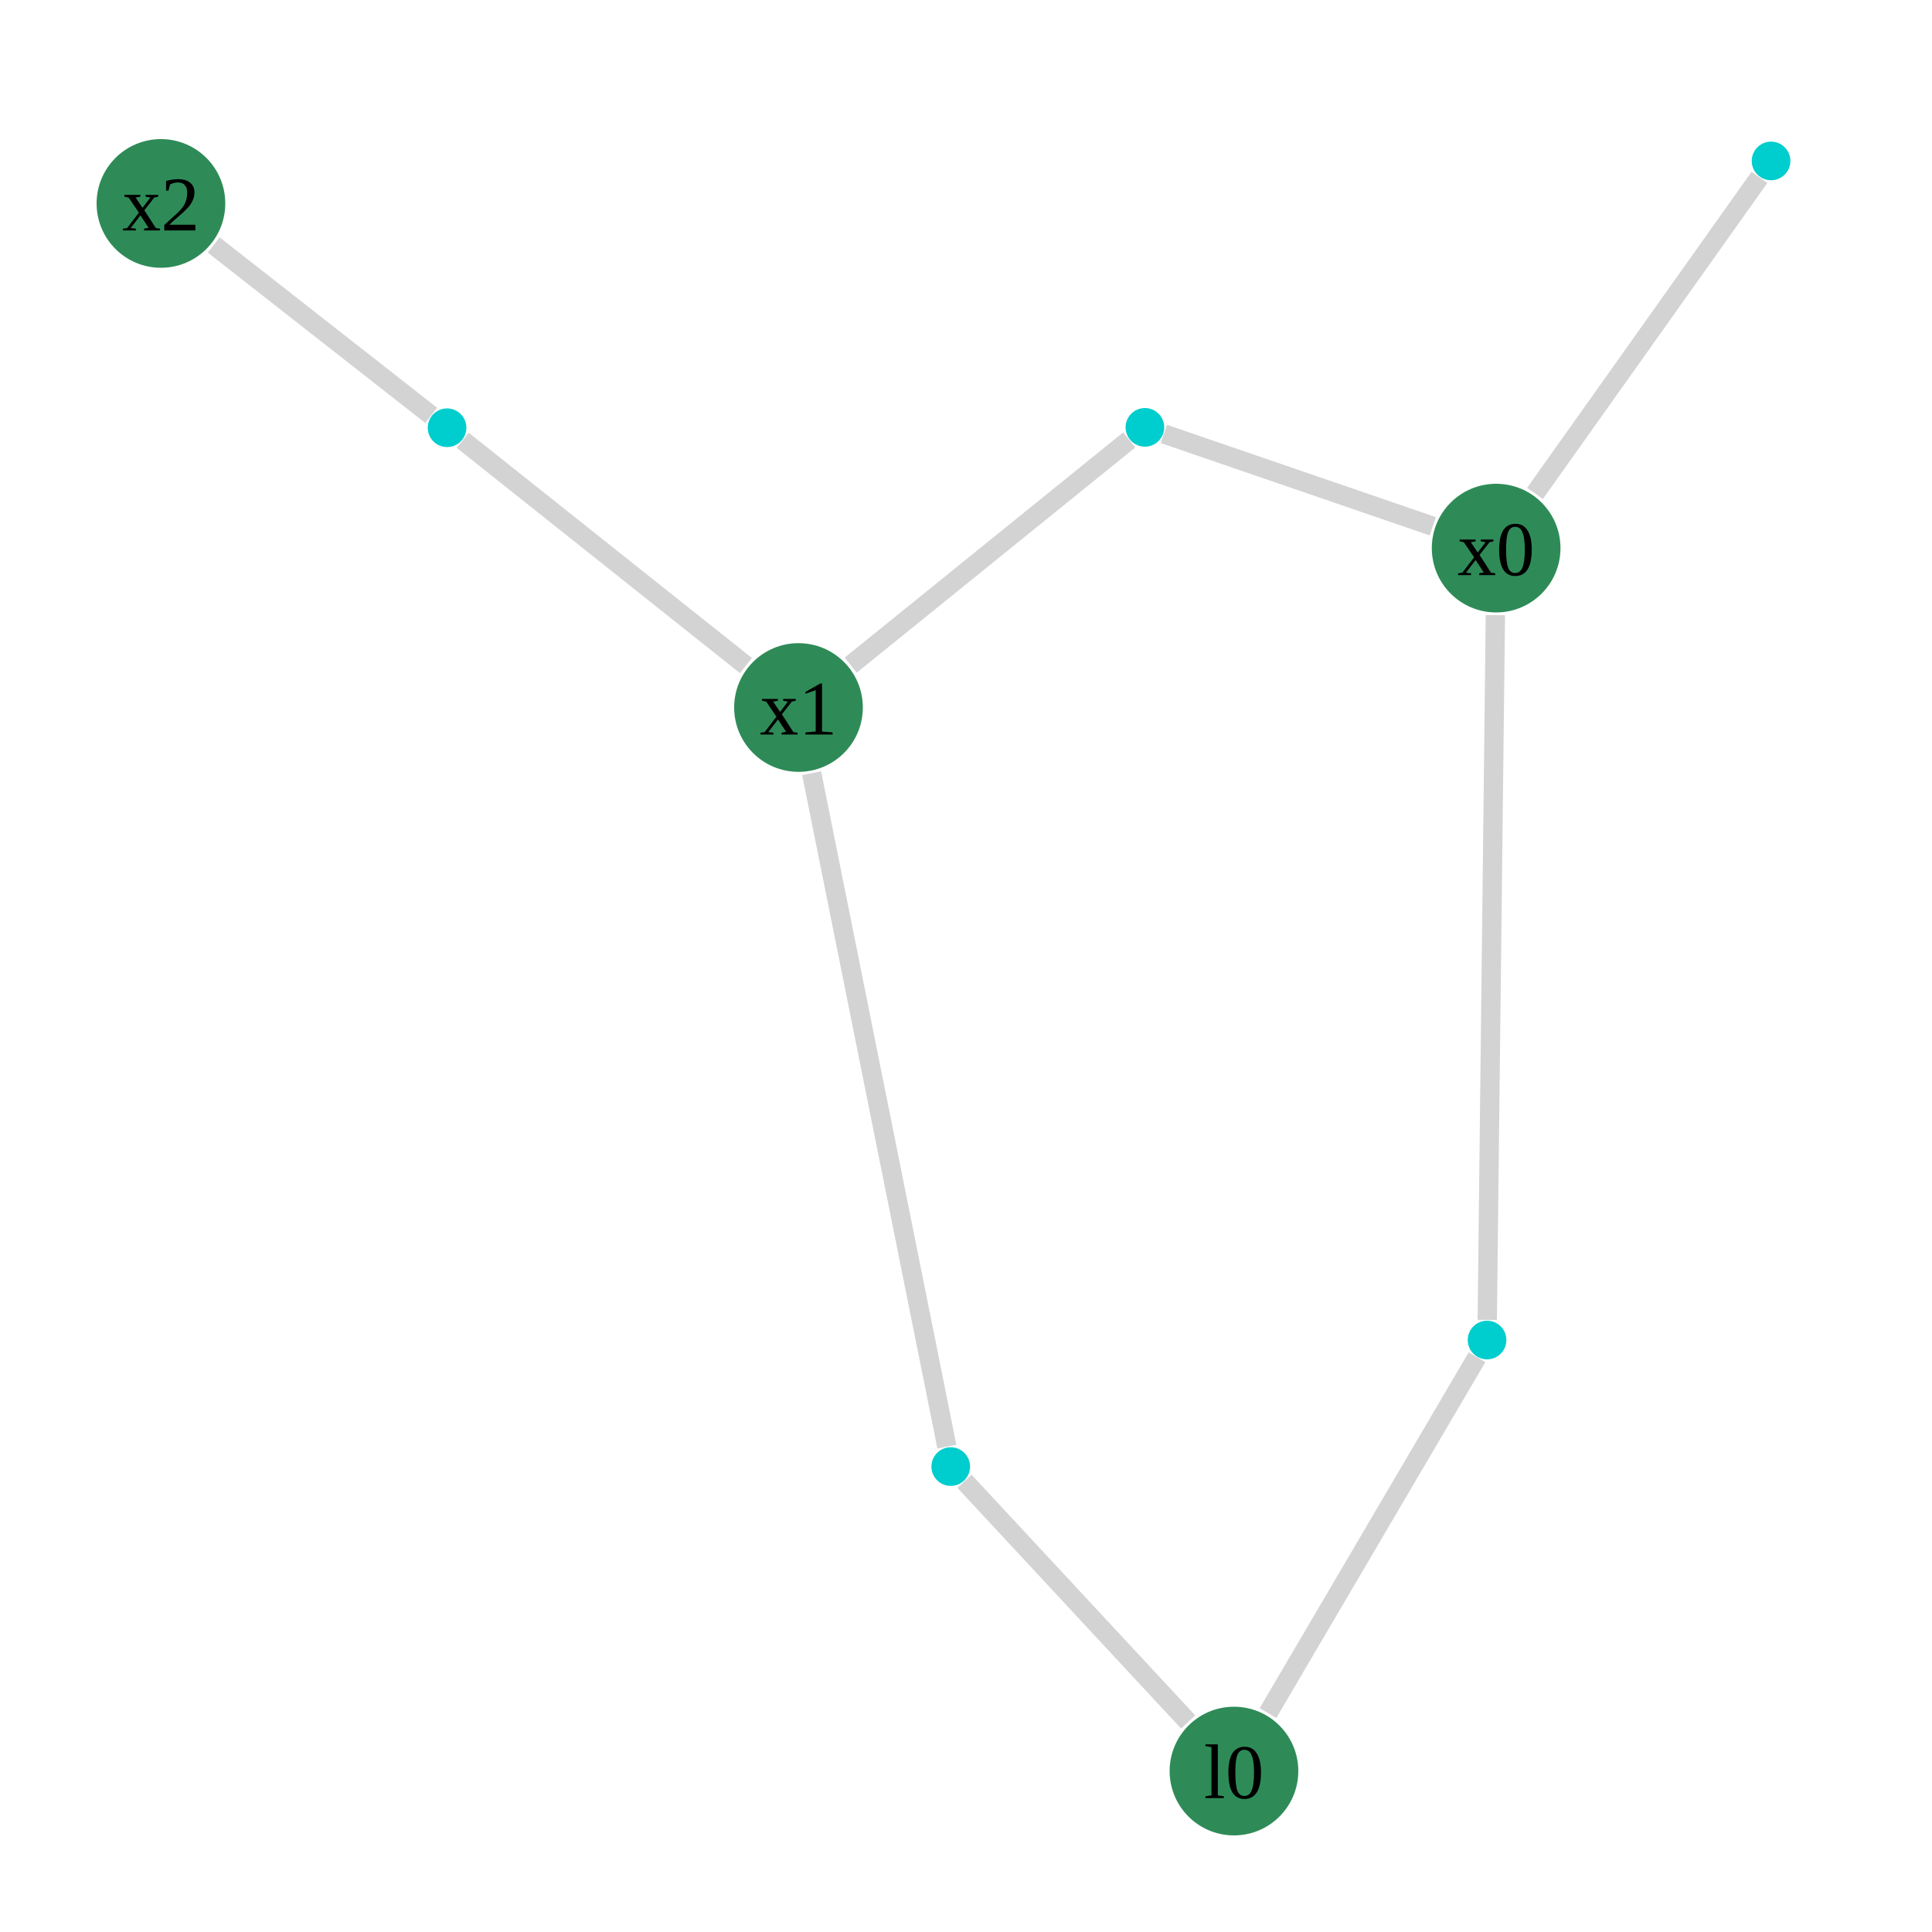
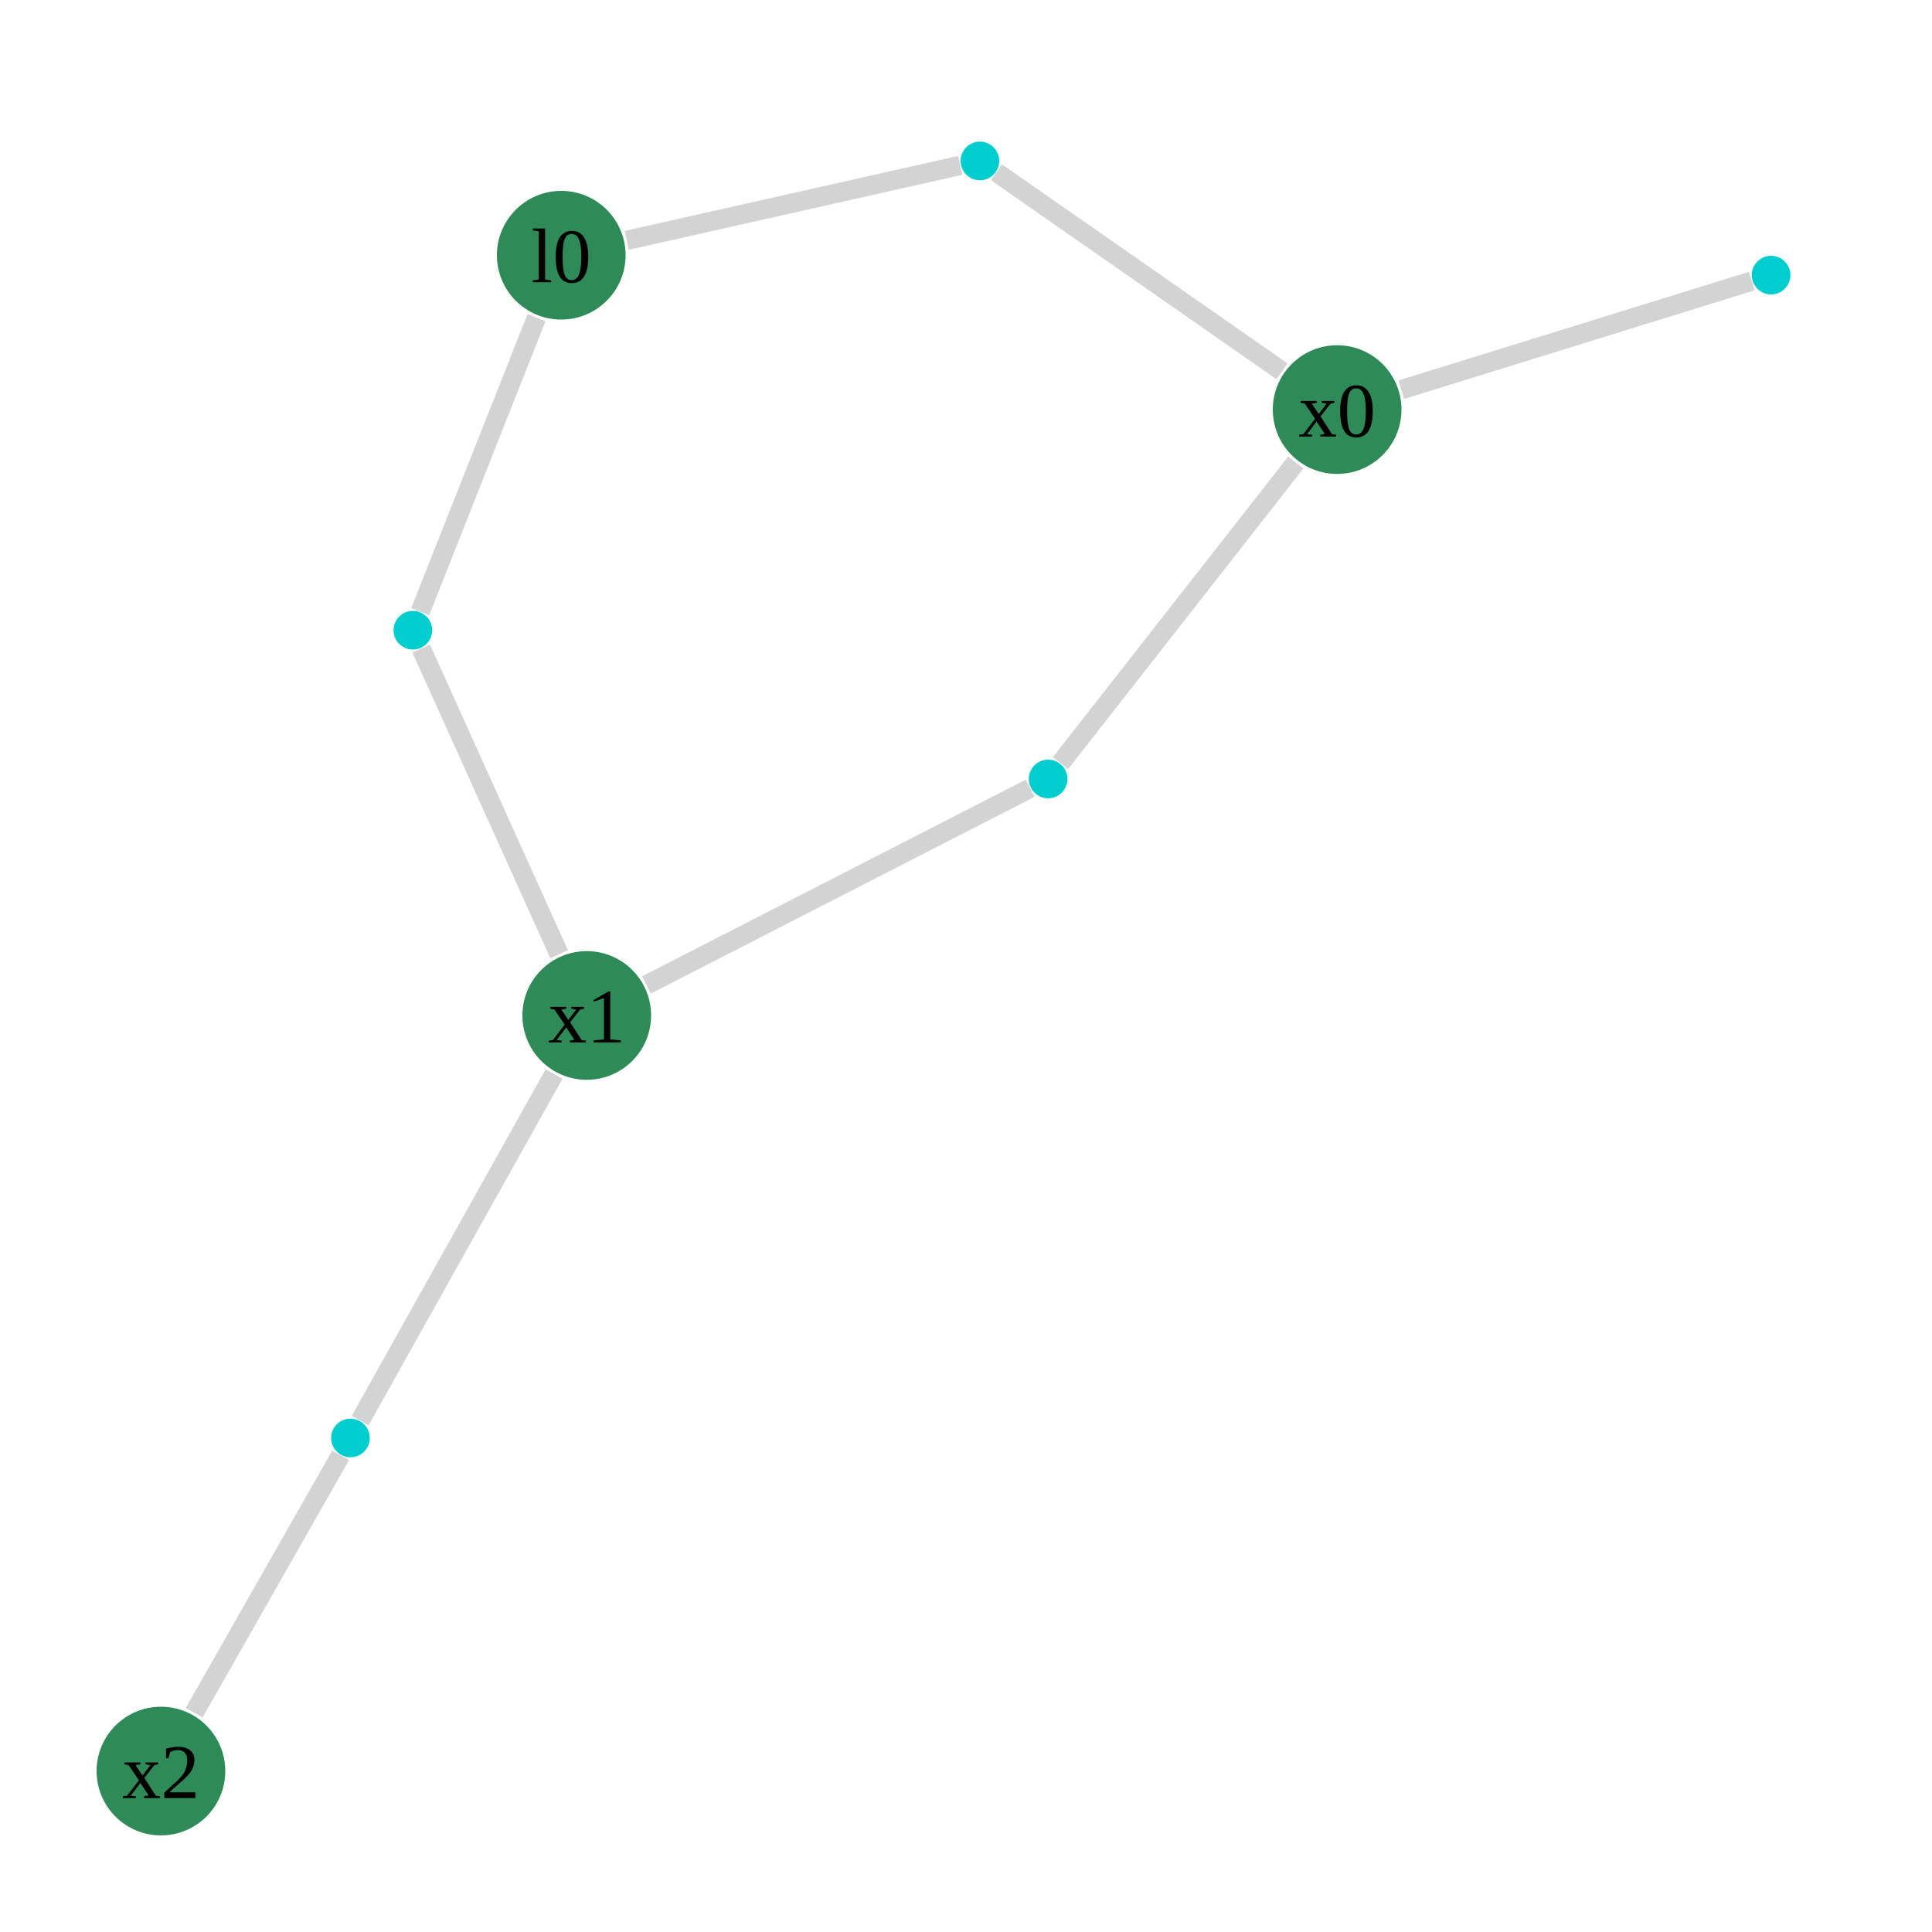
<svg xmlns="http://www.w3.org/2000/svg" version="1.2" width="100mm" height="100mm" viewBox="0 0 100 100" stroke="none" fill="#000000" stroke-width="0.3" font-size="3.88">
  <defs>
    <marker id="arrow" markerWidth="15" markerHeight="7" refX="5" refY="3.5" orient="auto" markerUnits="strokeWidth">
      <path d="M0,0 L15,3.5 L0,7 z" stroke="context-stroke" fill="context-stroke" />
    </marker>
  </defs>
-   <g stroke-width="1" fill="#000000" fill-opacity="0.000" stroke="#D3D3D3" id="img-e567d9e5-1">
-     <g transform="translate(67.2,24.85)">
-       <path fill="none" d="M6.96,2.39 L-6.96,-2.39 " class="primitive" />
+   <g stroke-width="1" fill="#000000" fill-opacity="0.000" stroke="#D3D3D3" id="img-9881a7f0-1">
+     <g transform="translate(60.98,31.72)">
+       <path fill="none" d="M6.09,-7.78 L-6.09,7.78 " class="primitive" />
    </g>
-     <g transform="translate(77.19,50.08)">
-       <path fill="none" d="M0.21,-18.24 L-0.21,18.24 " class="primitive" />
+     <g transform="translate(58.97,14.07)">
+       <path fill="none" d="M7.39,5.15 L-7.39,-5.15 " class="primitive" />
    </g>
-     <g transform="translate(85.26,17.36)">
-       <path fill="none" d="M-5.81,8.18 L5.81,-8.18 " class="primitive" />
+     <g transform="translate(81.6,17.36)">
+       <path fill="none" d="M-9.07,2.81 L9.07,-2.81 " class="primitive" />
    </g>
-     <g transform="translate(16.69,17.09)">
-       <path fill="none" d="M-5.63,-4.41 L5.63,4.41 " class="primitive" />
+     <g transform="translate(13.84,81.99)">
+       <path fill="none" d="M-3.79,6.66 L3.79,-6.66 " class="primitive" />
    </g>
-     <g transform="translate(45.51,57.45)">
-       <path fill="none" d="M-3.5,-17.43 L3.5,17.43 " class="primitive" />
+     <g transform="translate(25.37,41.48)">
+       <path fill="none" d="M3.57,7.91 L-3.57,-7.91 " class="primitive" />
    </g>
-     <g transform="translate(51.24,28.6)">
-       <path fill="none" d="M-7.21,5.83 L7.21,-5.83 " class="primitive" />
+     <g transform="translate(43.39,45.89)">
+       <path fill="none" d="M-9.93,5.09 L9.93,-5.09 " class="primitive" />
    </g>
-     <g transform="translate(31.28,28.62)">
-       <path fill="none" d="M7.33,5.83 L-7.33,-5.83 " class="primitive" />
+     <g transform="translate(23.66,64.56)">
+       <path fill="none" d="M5.02,-8.97 L-5.02,8.97 " class="primitive" />
    </g>
-     <g transform="translate(55.71,82.9)">
-       <path fill="none" d="M5.79,6.23 L-5.79,-6.23 " class="primitive" />
+     <g transform="translate(24.76,24.05)">
+       <path fill="none" d="M3.01,-7.61 L-3.01,7.61 " class="primitive" />
    </g>
-     <g transform="translate(71.04,79.46)">
-       <path fill="none" d="M-5.41,9.21 L5.41,-9.21 " class="primitive" />
+     <g transform="translate(41.07,10.5)">
+       <path fill="none" d="M-8.63,1.94 L8.63,-1.94 " class="primitive" />
    </g>
  </g>
-   <g stroke-width="1" stroke="#D3D3D3" id="img-e567d9e5-2">
+   <g stroke-width="1" stroke="#D3D3D3" id="img-9881a7f0-2">
</g>
-   <g font-size="4" stroke="#000000" stroke-opacity="0.000" fill="#000000" id="img-e567d9e5-3">
+   <g font-size="4" stroke="#000000" stroke-opacity="0.000" fill="#000000" id="img-9881a7f0-3">
</g>
-   <g stroke-width="0" stroke="#000000" stroke-opacity="0.000" id="img-e567d9e5-4">
-     <g transform="translate(77.44,28.37)" fill="#2E8B57">
+   <g stroke-width="0" stroke="#000000" stroke-opacity="0.000" id="img-9881a7f0-4">
+     <g transform="translate(69.21,21.2)" fill="#2E8B57">
      <circle cx="0" cy="0" r="3.33" class="primitive" />
    </g>
-     <g transform="translate(8.33,10.53)" fill="#2E8B57">
+     <g transform="translate(8.33,91.67)" fill="#2E8B57">
      <circle cx="0" cy="0" r="3.33" class="primitive" />
    </g>
-     <g transform="translate(41.33,36.62)" fill="#2E8B57">
+     <g transform="translate(30.37,52.56)" fill="#2E8B57">
      <circle cx="0" cy="0" r="3.33" class="primitive" />
    </g>
-     <g transform="translate(63.87,91.67)" fill="#2E8B57">
+     <g transform="translate(29.05,13.21)" fill="#2E8B57">
      <circle cx="0" cy="0" r="3.33" class="primitive" />
    </g>
-     <g transform="translate(49.21,75.91)" fill="#00CDCD">
+     <g transform="translate(21.37,32.62)" fill="#00CDCD">
      <circle cx="0" cy="0" r="1" class="primitive" />
    </g>
-     <g transform="translate(59.26,22.12)" fill="#00CDCD">
+     <g transform="translate(54.25,40.32)" fill="#00CDCD">
      <circle cx="0" cy="0" r="1" class="primitive" />
    </g>
-     <g transform="translate(76.97,69.36)" fill="#00CDCD">
+     <g transform="translate(50.72,8.33)" fill="#00CDCD">
      <circle cx="0" cy="0" r="1" class="primitive" />
    </g>
-     <g transform="translate(91.67,8.33)" fill="#00CDCD">
+     <g transform="translate(91.67,14.24)" fill="#00CDCD">
      <circle cx="0" cy="0" r="1" class="primitive" />
    </g>
-     <g transform="translate(23.14,22.14)" fill="#00CDCD">
+     <g transform="translate(18.14,74.43)" fill="#00CDCD">
      <circle cx="0" cy="0" r="1" class="primitive" />
    </g>
  </g>
-   <g font-size="4" stroke="#000000" stroke-opacity="0.000" fill="#000000" id="img-e567d9e5-5">
-     <g transform="translate(77.44,28.37)">
+   <g font-size="4" stroke="#000000" stroke-opacity="0.000" fill="#000000" id="img-9881a7f0-5">
+     <g transform="translate(69.21,21.2)">
      <g class="primitive">
        <text text-anchor="middle" dy="0.35em">x0</text>
      </g>
    </g>
-     <g transform="translate(8.33,10.53)">
+     <g transform="translate(8.33,91.67)">
      <g class="primitive">
        <text text-anchor="middle" dy="0.35em">x2</text>
      </g>
    </g>
-     <g transform="translate(41.33,36.62)">
+     <g transform="translate(30.37,52.56)">
      <g class="primitive">
        <text text-anchor="middle" dy="0.35em">x1</text>
      </g>
    </g>
-     <g transform="translate(63.87,91.67)">
+     <g transform="translate(29.05,13.21)">
      <g class="primitive">
        <text text-anchor="middle" dy="0.35em">l0</text>
      </g>
    </g>
-     <g transform="translate(49.21,75.91)">
+     <g transform="translate(21.37,32.62)">
      <g class="primitive">
        <text text-anchor="middle" dy="0.35em" />
      </g>
    </g>
-     <g transform="translate(59.26,22.12)">
+     <g transform="translate(54.25,40.32)">
      <g class="primitive">
        <text text-anchor="middle" dy="0.35em" />
      </g>
    </g>
-     <g transform="translate(76.97,69.36)">
+     <g transform="translate(50.72,8.33)">
      <g class="primitive">
        <text text-anchor="middle" dy="0.35em" />
      </g>
    </g>
-     <g transform="translate(91.67,8.33)">
+     <g transform="translate(91.67,14.24)">
      <g class="primitive">
        <text text-anchor="middle" dy="0.35em" />
      </g>
    </g>
-     <g transform="translate(23.14,22.14)">
+     <g transform="translate(18.14,74.43)">
      <g class="primitive">
        <text text-anchor="middle" dy="0.35em" />
      </g>
    </g>
  </g>
</svg>
